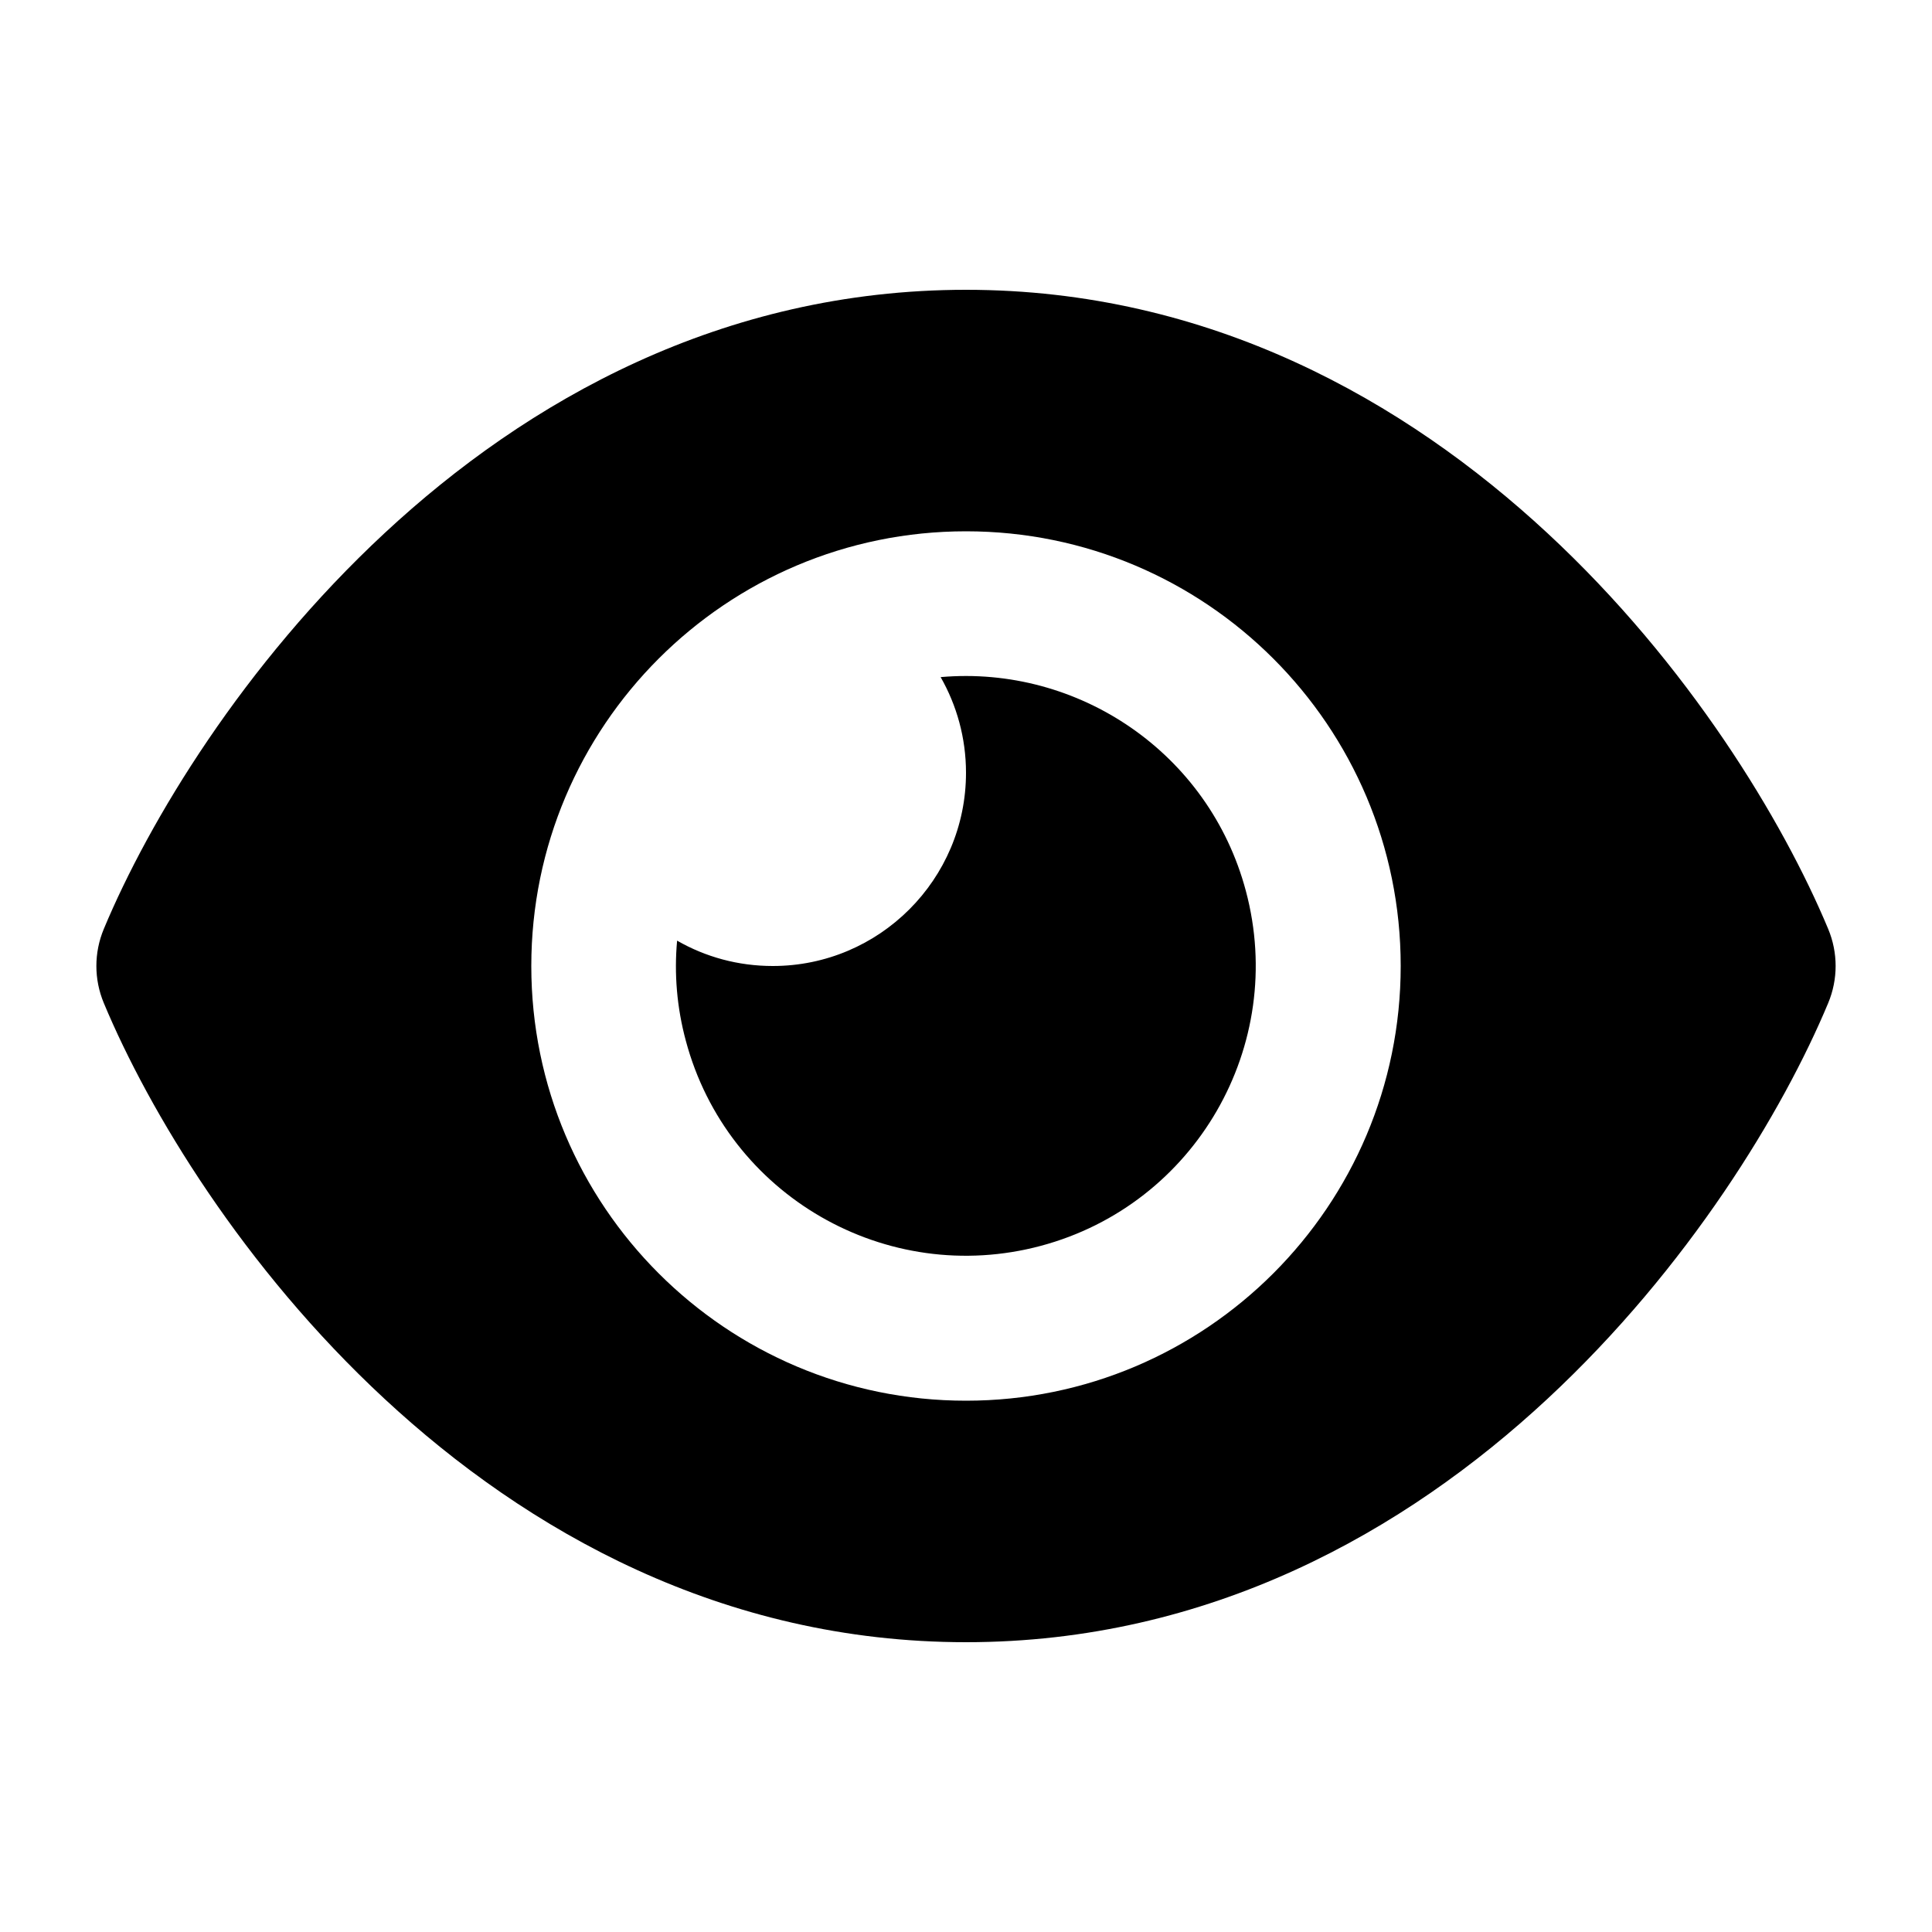
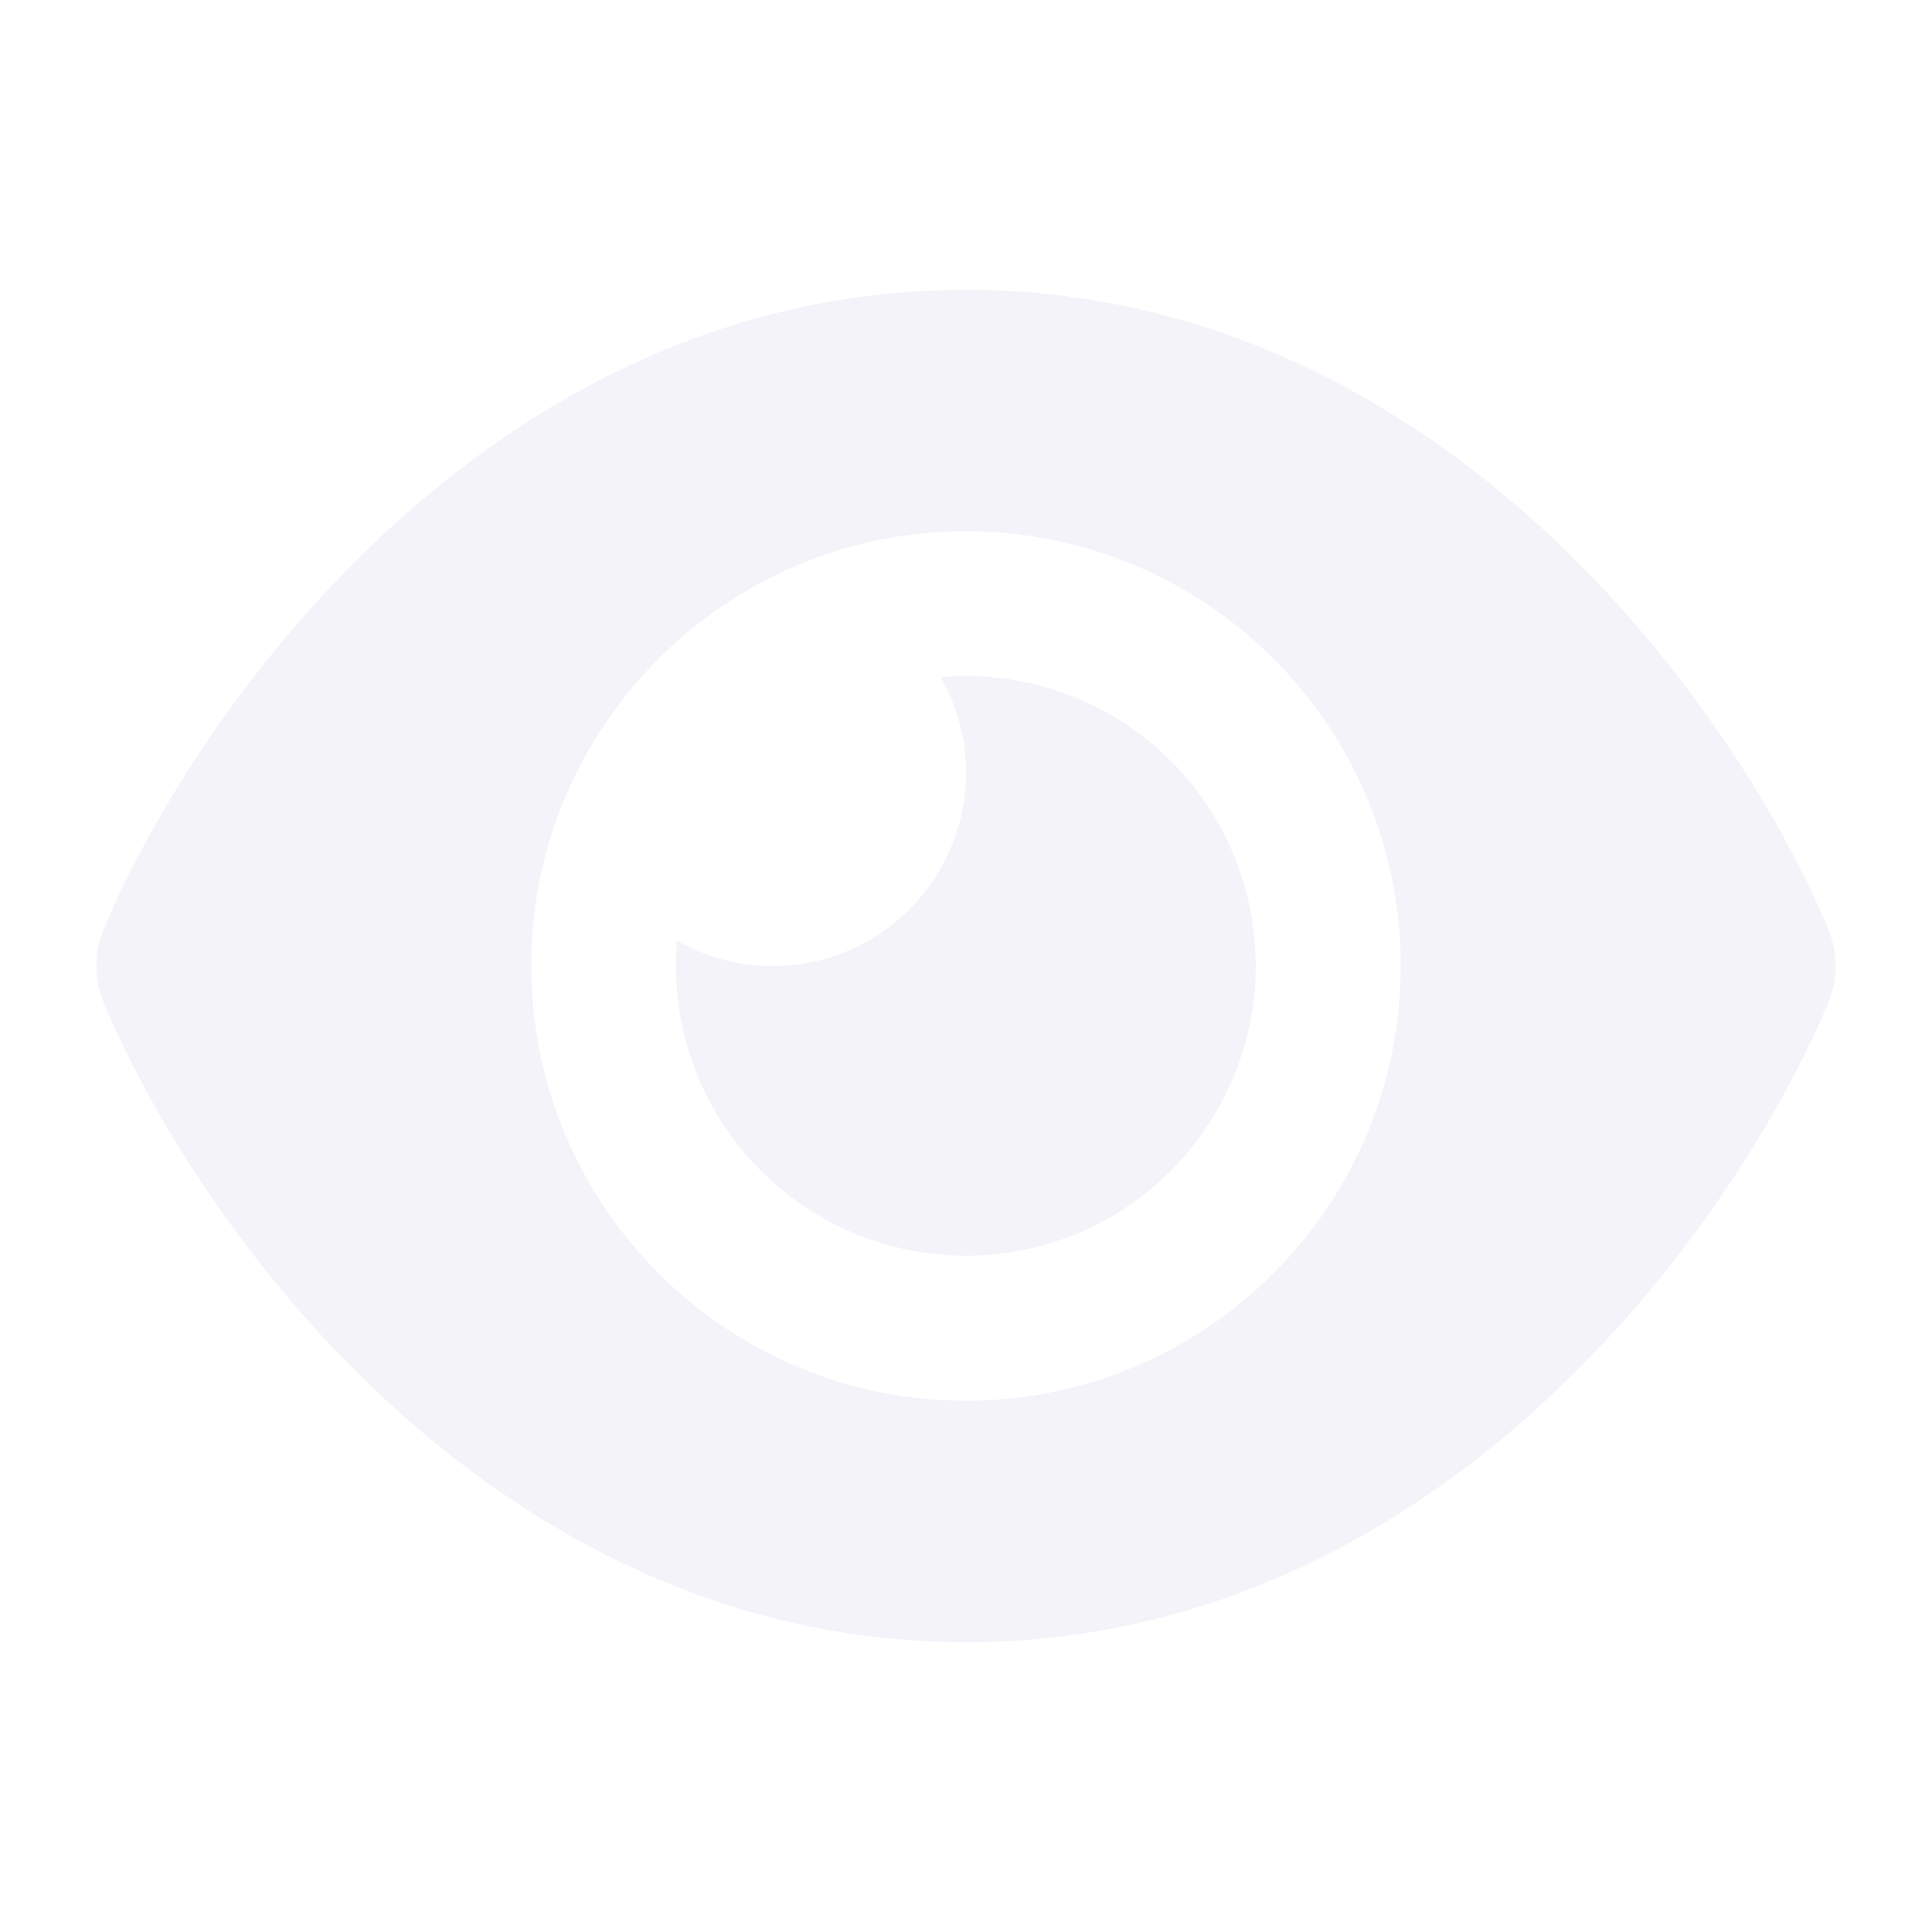
- <svg xmlns="http://www.w3.org/2000/svg" viewBox="0 0 640 640">
+ <svg xmlns="http://www.w3.org/2000/svg" viewBox="0 0 640 640" fill="#f5f3fa">
  <path d="M320 96C239.2 96 174.5 132.8 127.4 176.6C80.6 220.1 49.3 272 34.4 307.7C31.1 315.6 31.1 324.4 34.4 332.3C49.3 368 80.6 420 127.4 463.4C174.5 507.1 239.2 544 320 544C400.8 544 465.5 507.2 512.6 463.4C559.4 419.9 590.7 368 605.6 332.3C608.9 324.4 608.9 315.6 605.6 307.7C590.7 272 559.4 220 512.6 176.6C465.5 132.9 400.8 96 320 96zM176 320C176 240.5 240.5 176 320 176C399.5 176 464 240.5 464 320C464 399.5 399.5 464 320 464C240.5 464 176 399.5 176 320zM320 256C320 291.3 291.3 320 256 320C244.5 320 233.7 317 224.3 311.6C223.3 322.5 224.2 333.7 227.2 344.8C240.9 396 293.6 426.4 344.8 412.7C396 399 426.4 346.3 412.7 295.1C400.5 249.4 357.2 220.3 311.6 224.3C316.9 233.6 320 244.4 320 256z" />
</svg>
